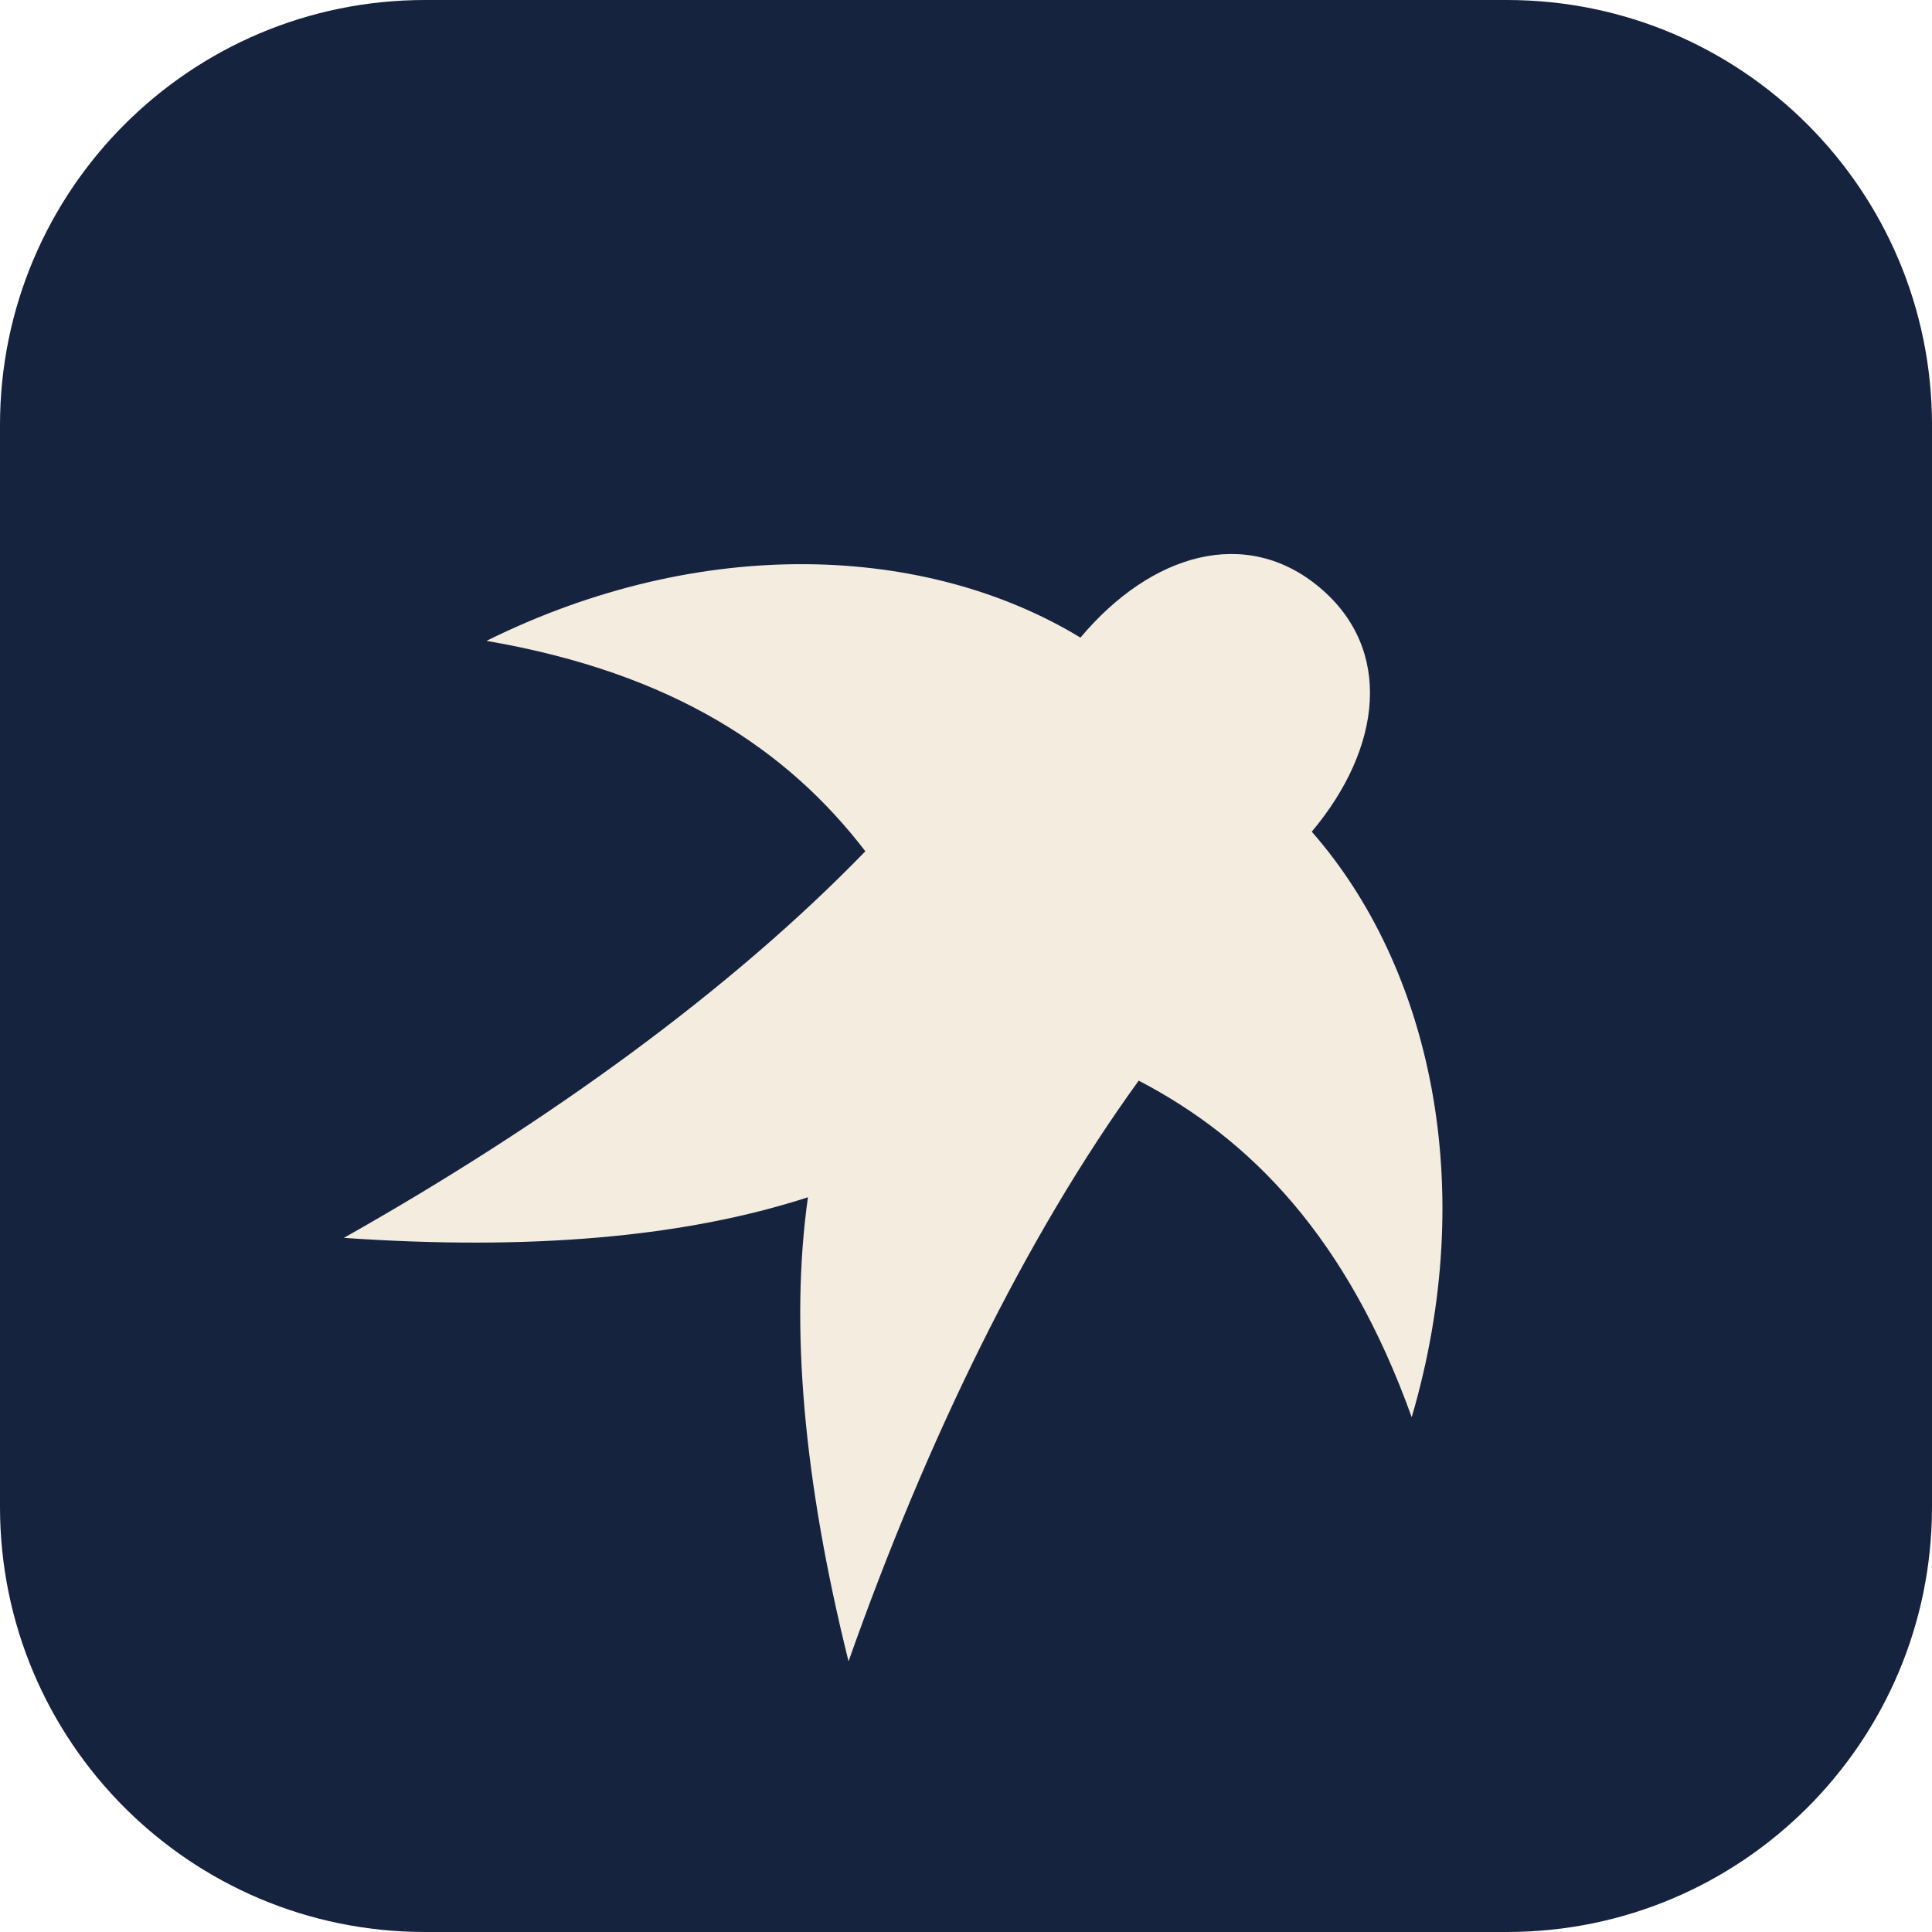
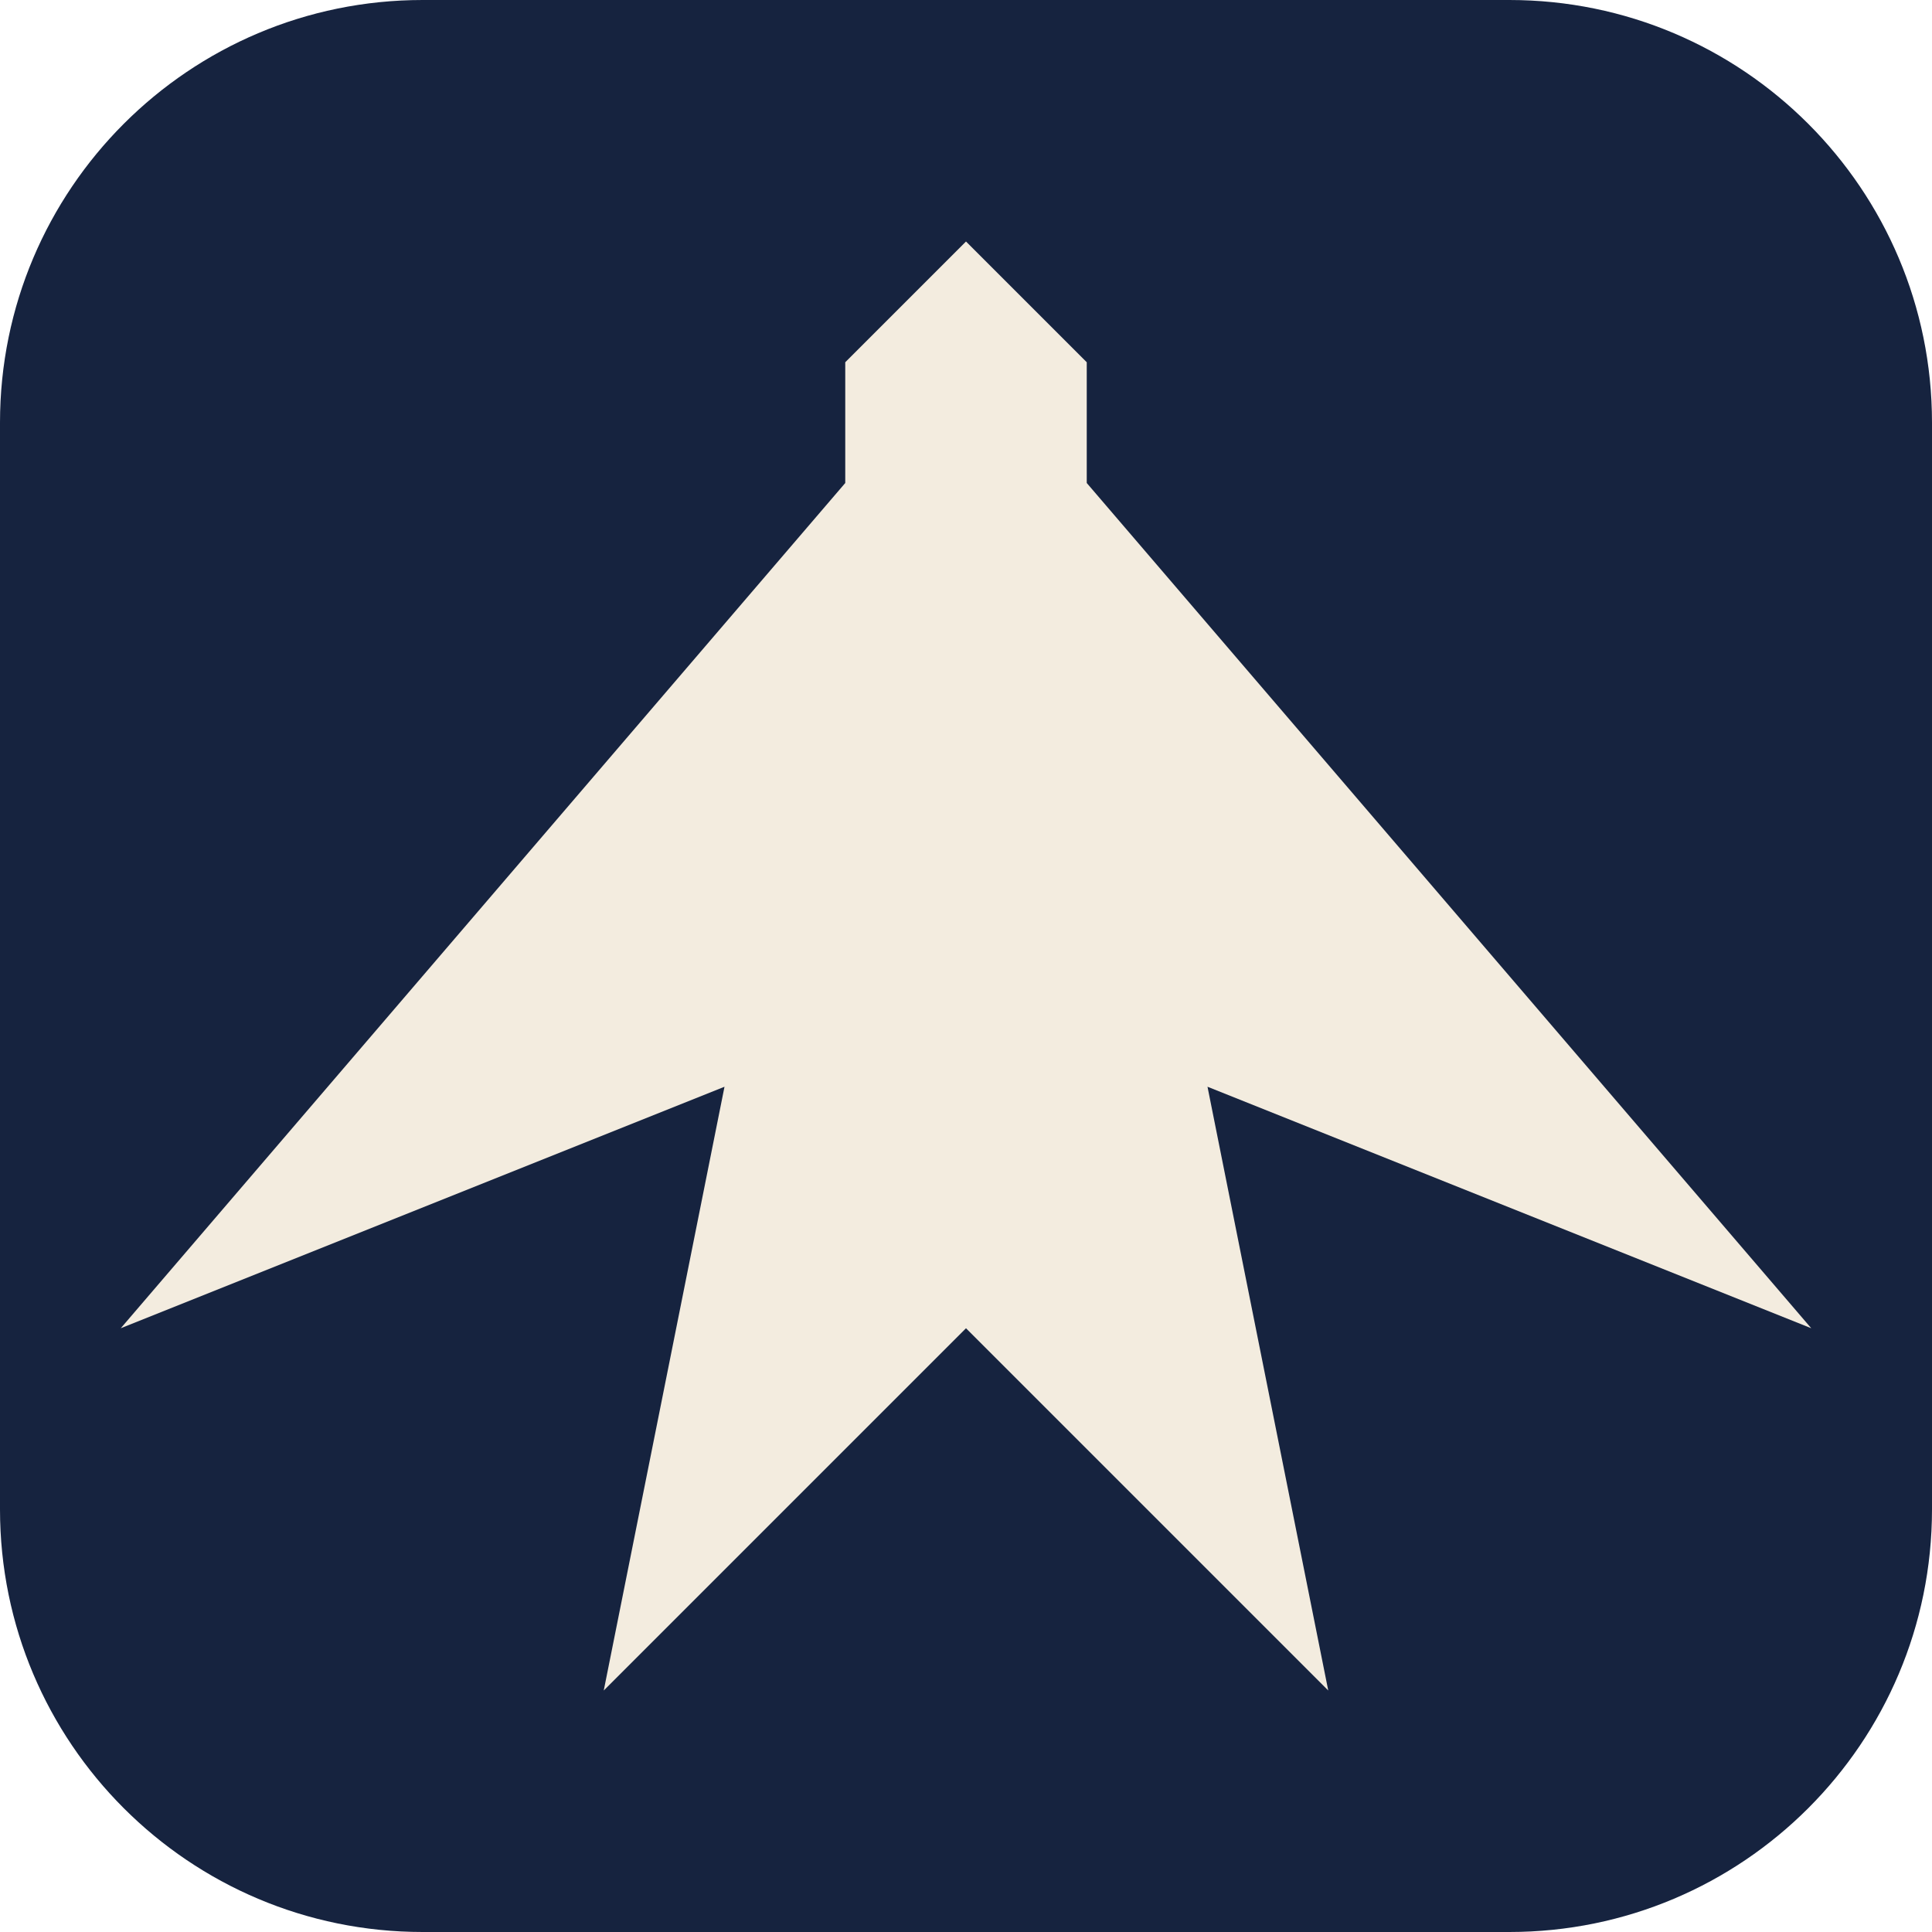
- <svg xmlns="http://www.w3.org/2000/svg" viewBox="0 0 100 100">
-   <rect width="100" height="100" rx="22" fill="#16233f" />
-   <g transform="translate(13 13) scale(.74)">
-     <g transform="rotate(40 50 53) translate(2 3) scale(.96)">
-       <path fill="#f3ecdf" d="M50 12C57 12 61 18 61 26C74 28 87 38 94 54C82 47 72 46 63 48C64 62 68 78 74 94C63 86 55 78 50 70C45 78 37 86 26 94C32 78 36 62 37 48C28 46 18 47 6 54C13 38 26 28 39 26C39 18 43 12 50 12Z" />
-     </g>
-   </g>
+ <svg xmlns="http://www.w3.org/2000/svg" viewBox="0 0 16 16">
+   <rect width="16" height="16" rx="3.5" fill="#16233f" />
+   <polygon fill="#f3ecdf" points="8,2 9,3 9,4 15,11 10,9 11,14 8,11 5,14 6,9 1,11 7,4 7,3" />
</svg>
